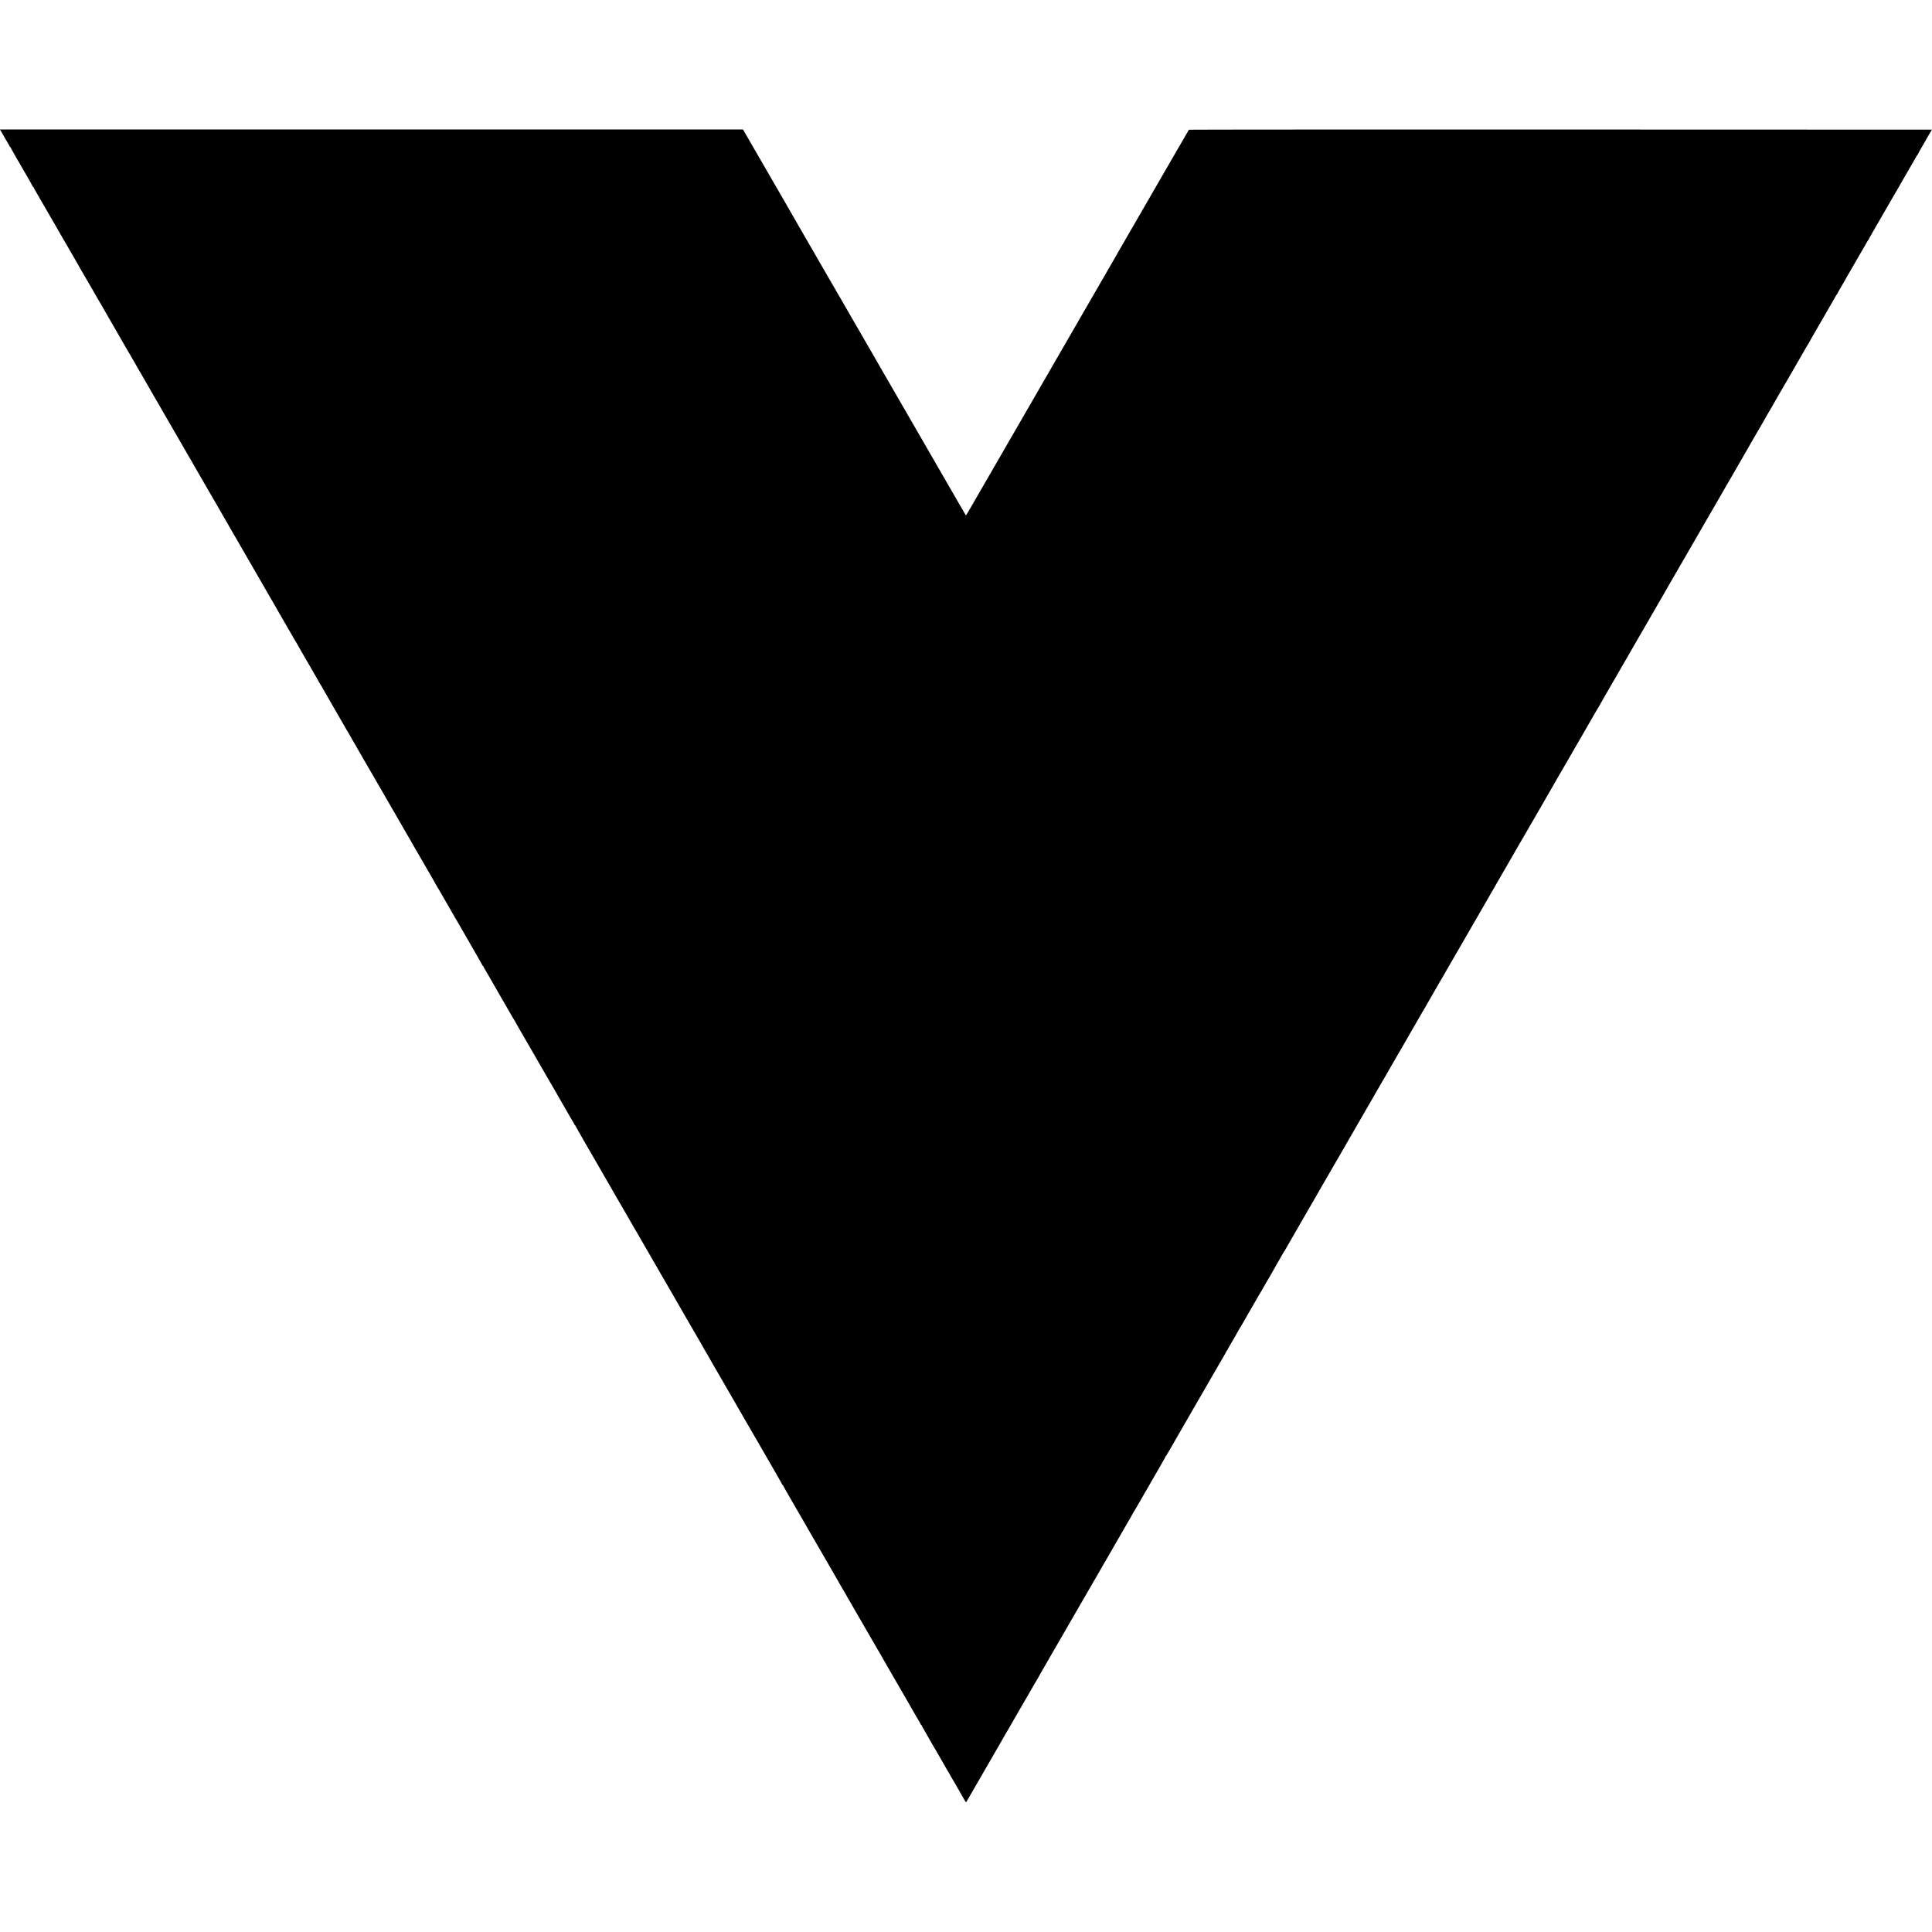
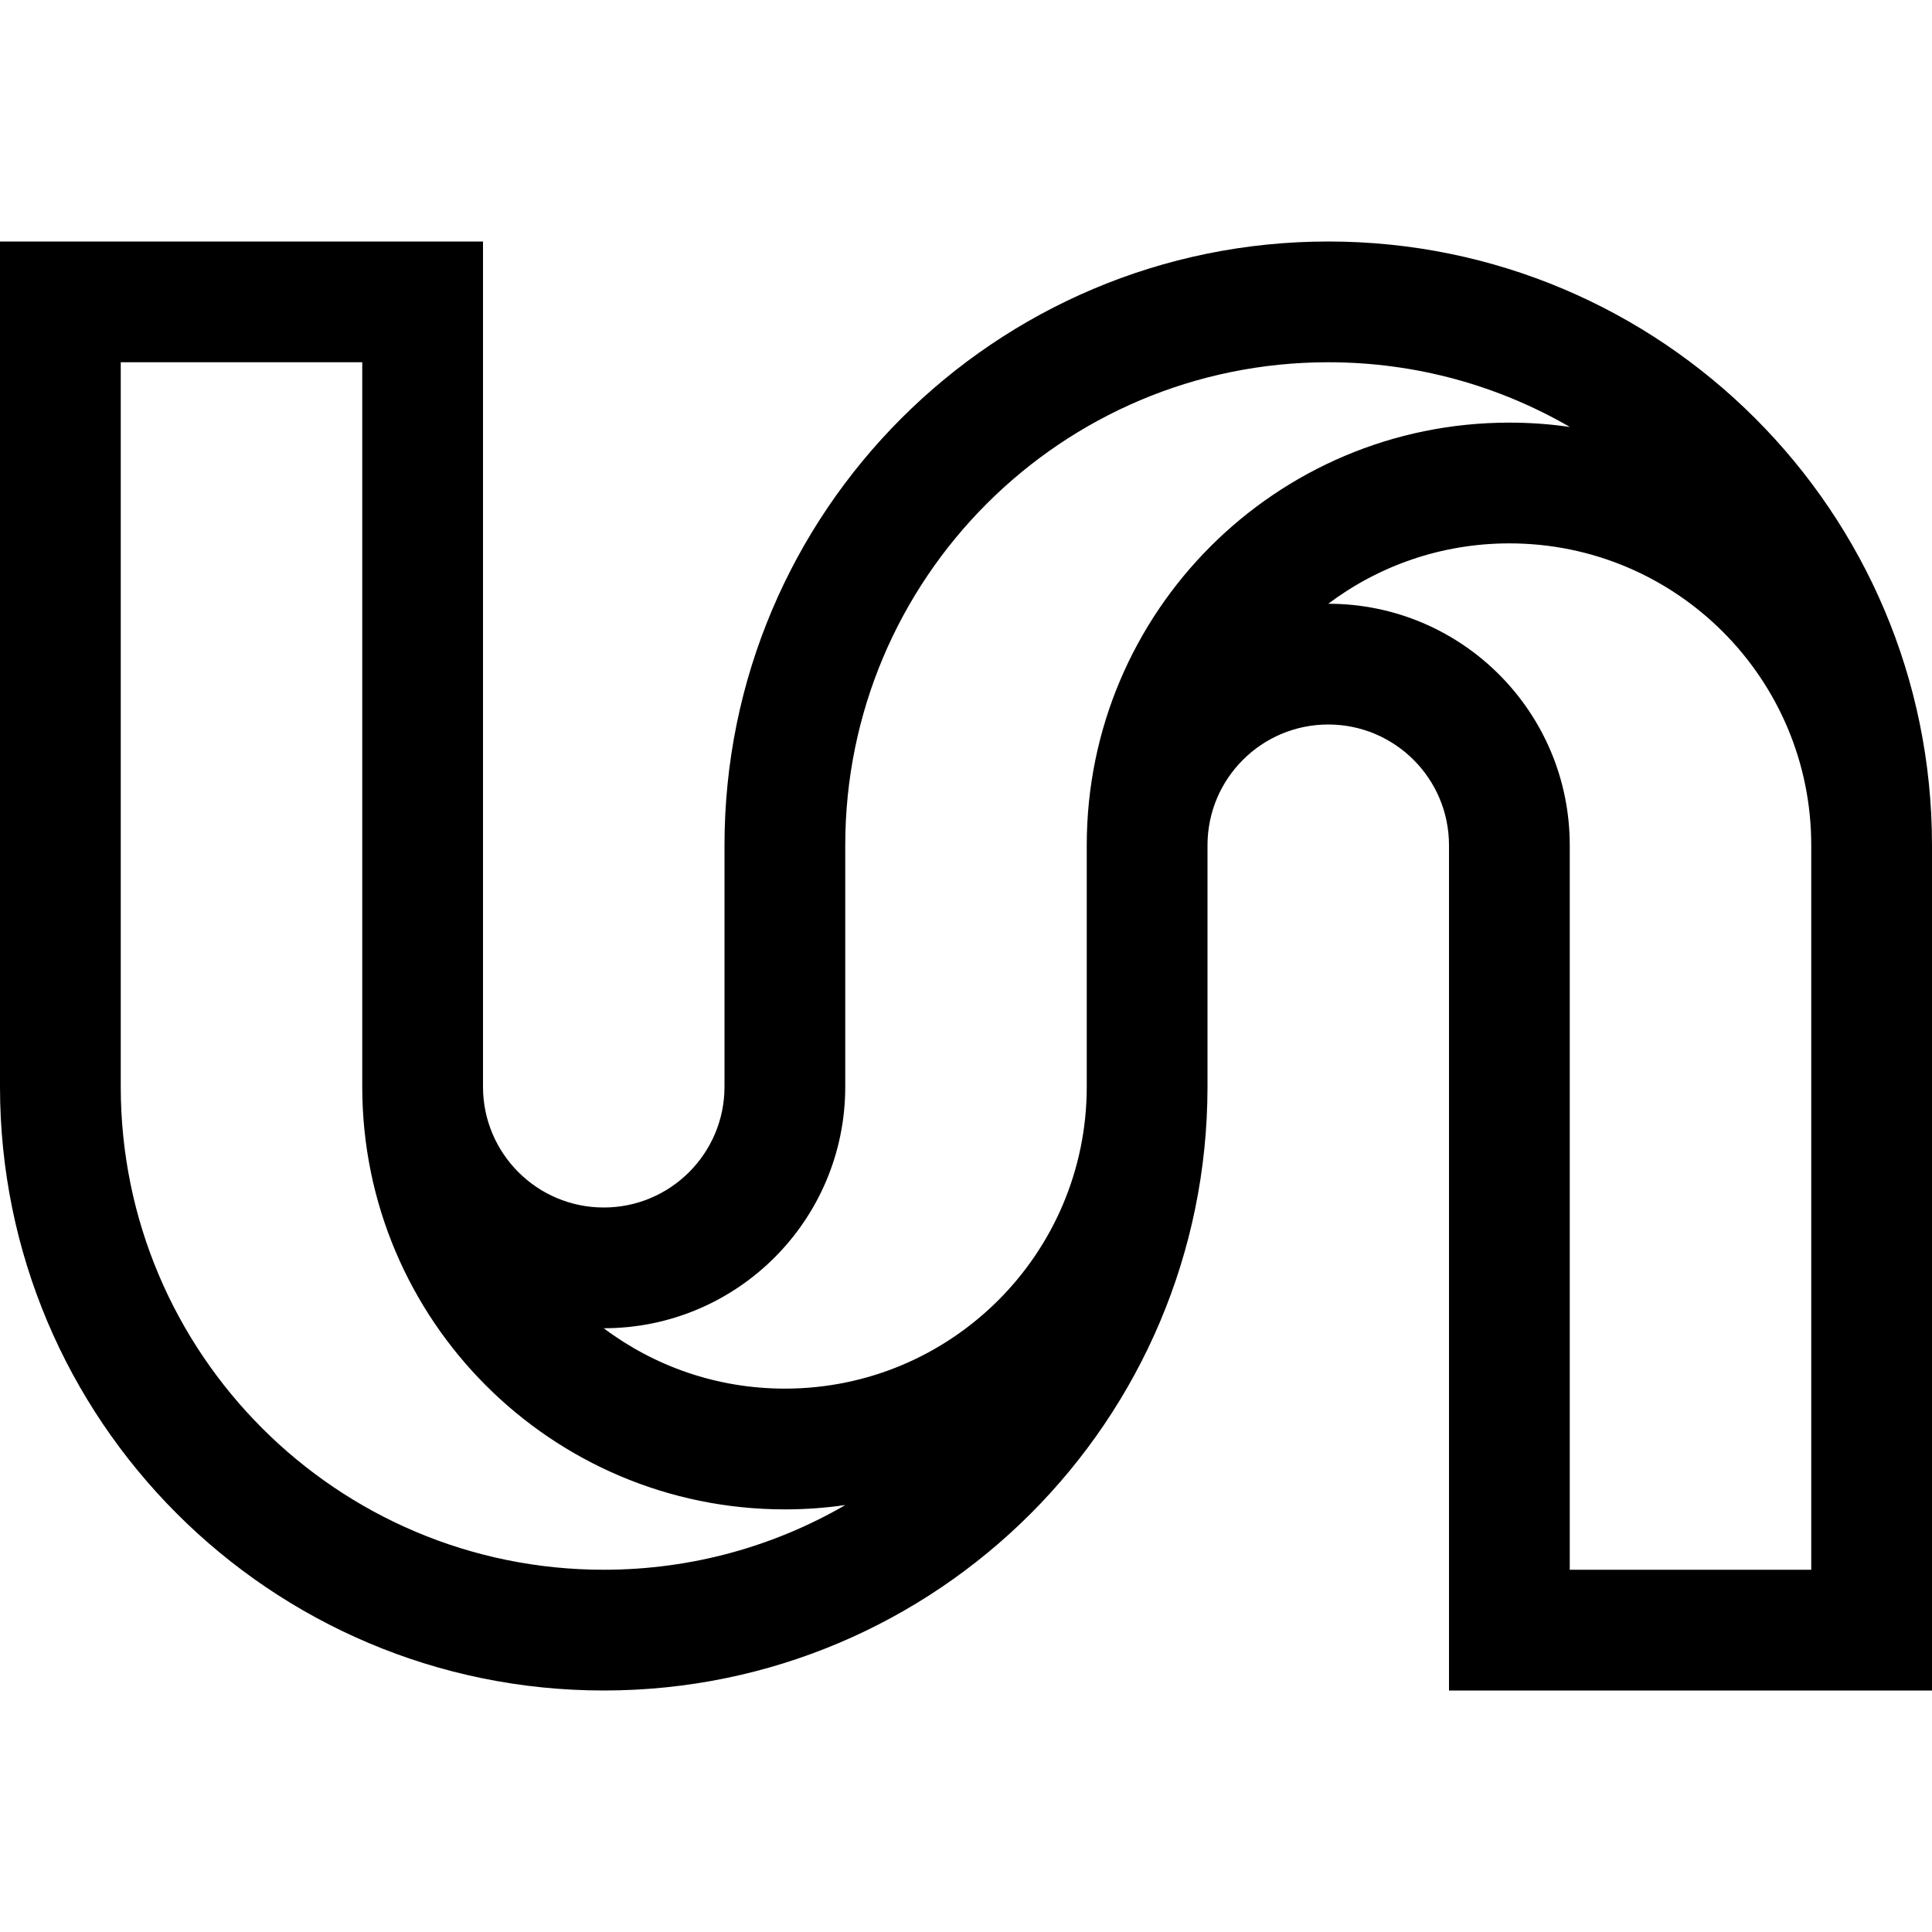
- <svg xmlns="http://www.w3.org/2000/svg" version="1.0" width="16pt" height="16pt" viewBox="0 0 16 16" preserveAspectRatio="xMidYMid meet">
-   <g transform="translate(0,16) scale(0.00032,-0.00032)" fill="#000000" stroke="none">
-     <path d="M18 46618 c45 -75 122 -207 122 -211 0 -2 25 -45 55 -95 30 -50 55 -96 55 -102 0 -5 5 -10 10 -10 6 0 10 -4 10 -9 0 -5 73 -135 161 -288 89 -153 173 -298 187 -323 14 -25 32 -57 41 -72 88 -149 187 -324 189 -335 2 -7 8 -13 13 -13 5 0 9 -4 9 -10 0 -5 46 -89 103 -187 175 -302 490 -846 507 -876 8 -16 20 -36 25 -45 28 -46 290 -498 339 -585 13 -23 74 -129 136 -236 61 -107 123 -215 137 -240 14 -25 29 -50 33 -56 5 -5 23 -37 40 -70 18 -33 38 -67 44 -75 11 -16 21 -33 63 -109 14 -25 29 -50 33 -56 4 -5 21 -35 38 -65 55 -100 261 -455 269 -465 4 -5 14 -21 20 -35 15 -29 41 -75 103 -180 24 -41 52 -88 60 -105 9 -16 57 -100 107 -185 112 -193 362 -626 380 -660 8 -14 23 -38 33 -55 11 -16 23 -37 27 -45 4 -8 26 -46 48 -85 23 -38 53 -90 67 -115 46 -81 64 -113 178 -310 62 -107 121 -210 132 -227 37 -67 56 -99 85 -148 16 -27 32 -57 36 -65 4 -8 15 -27 25 -42 9 -15 53 -89 96 -165 44 -76 177 -307 296 -513 120 -206 268 -463 330 -570 131 -227 117 -203 200 -348 36 -62 73 -125 82 -140 10 -15 21 -34 25 -42 4 -8 20 -37 36 -65 17 -27 38 -65 48 -82 49 -85 64 -111 87 -153 13 -25 28 -49 32 -55 4 -5 78 -134 165 -285 87 -151 166 -288 176 -305 10 -16 26 -43 35 -59 9 -17 125 -217 257 -445 132 -229 253 -441 270 -471 17 -30 45 -79 64 -108 18 -29 33 -54 33 -57 0 -2 20 -37 44 -77 24 -40 123 -212 221 -383 97 -170 190 -330 205 -355 16 -25 39 -65 53 -90 13 -25 81 -144 152 -265 70 -121 137 -238 150 -260 12 -22 37 -65 55 -95 18 -30 43 -73 55 -95 12 -22 48 -85 80 -140 77 -132 163 -280 190 -330 13 -22 71 -123 130 -225 59 -102 116 -199 126 -217 10 -17 29 -50 43 -72 15 -22 26 -43 26 -45 0 -2 27 -50 60 -106 33 -56 60 -103 60 -105 0 -2 55 -98 90 -155 8 -14 182 -316 239 -414 13 -22 45 -79 72 -124 27 -46 49 -86 49 -89 0 -2 14 -24 30 -48 16 -24 30 -46 30 -49 0 -5 74 -135 100 -176 5 -8 24 -42 43 -75 50 -88 58 -101 262 -455 104 -179 199 -345 213 -370 14 -25 28 -49 32 -55 4 -5 17 -26 28 -45 10 -19 62 -109 114 -200 114 -197 133 -230 170 -295 16 -27 33 -57 38 -65 17 -28 96 -165 103 -180 4 -8 16 -28 26 -45 10 -16 77 -131 148 -255 72 -124 181 -313 243 -420 62 -107 121 -209 131 -227 35 -62 323 -560 392 -678 38 -66 83 -145 100 -175 16 -30 33 -59 37 -65 4 -5 17 -27 29 -47 34 -61 56 -100 90 -156 17 -29 31 -55 31 -57 0 -2 17 -32 39 -67 21 -35 134 -229 251 -433 117 -203 235 -407 261 -451 27 -45 49 -85 49 -88 0 -4 8 -19 19 -34 15 -21 200 -341 309 -533 10 -19 33 -58 51 -87 17 -29 31 -54 31 -56 0 -2 25 -44 55 -94 30 -50 55 -95 55 -98 0 -4 6 -15 14 -23 7 -9 27 -41 43 -71 17 -30 170 -297 342 -594 171 -296 311 -542 311 -547 0 -5 5 -9 10 -9 6 0 10 -4 10 -10 0 -5 22 -47 49 -92 27 -46 58 -99 68 -118 24 -43 81 -140 93 -160 5 -8 66 -114 135 -235 69 -121 130 -227 135 -235 12 -21 259 -447 283 -490 10 -19 28 -47 38 -62 11 -14 19 -29 19 -32 0 -3 37 -69 83 -148 99 -170 305 -526 337 -583 13 -22 31 -53 41 -70 11 -16 22 -37 26 -45 7 -14 82 -146 103 -180 14 -24 181 -311 205 -355 13 -22 46 -80 75 -130 29 -49 64 -110 78 -135 14 -25 51 -88 82 -140 31 -52 59 -102 63 -110 4 -8 18 -33 31 -55 205 -353 284 -489 309 -535 17 -30 45 -78 62 -106 18 -28 36 -60 39 -72 4 -12 12 -22 17 -22 5 0 9 -4 9 -10 0 -5 109 -197 241 -427 133 -230 250 -431 259 -448 51 -90 222 -385 280 -485 37 -63 78 -135 92 -160 14 -25 67 -117 118 -205 51 -88 101 -175 111 -193 34 -58 55 -95 149 -257 51 -88 101 -173 110 -190 9 -16 76 -131 147 -255 72 -124 140 -241 151 -260 61 -108 281 -489 355 -615 38 -66 77 -133 87 -150 35 -63 91 -161 100 -175 14 -23 99 -169 128 -220 54 -97 135 -235 142 -245 4 -5 20 -32 35 -60 26 -48 238 -416 276 -480 10 -16 26 -46 37 -65 30 -53 382 -661 403 -695 10 -16 22 -37 26 -45 4 -8 26 -48 50 -88 24 -41 43 -75 43 -77 0 -2 22 -40 50 -85 27 -45 50 -84 50 -86 0 -3 38 -69 83 -147 84 -142 302 -520 340 -587 10 -19 34 -60 52 -90 18 -30 44 -75 57 -100 14 -25 45 -79 70 -120 25 -41 56 -96 70 -121 14 -25 77 -133 138 -240 62 -107 122 -210 132 -229 25 -43 310 -535 337 -581 11 -19 26 -45 34 -59 17 -32 238 -414 266 -460 11 -19 24 -41 28 -49 3 -7 75 -133 160 -278 84 -146 153 -269 153 -274 0 -5 5 -9 10 -9 6 0 10 -4 10 -10 0 -5 82 -150 181 -322 182 -314 201 -346 240 -415 12 -21 80 -139 152 -263 71 -124 141 -245 155 -270 14 -25 28 -49 32 -55 6 -8 145 -248 220 -380 37 -66 209 -362 229 -395 11 -19 24 -42 28 -49 4 -8 67 -118 140 -243 73 -125 133 -230 133 -233 0 -2 15 -28 33 -57 19 -29 47 -78 64 -108 17 -30 53 -93 79 -139 53 -90 82 -141 157 -272 82 -142 115 -199 381 -659 142 -245 268 -463 281 -485 12 -22 71 -125 132 -230 60 -104 172 -298 248 -430 76 -132 146 -253 156 -270 11 -16 22 -36 26 -44 3 -8 30 -54 60 -103 29 -49 53 -91 53 -93 0 -3 18 -34 40 -70 22 -36 40 -67 40 -69 0 -2 37 -66 81 -142 45 -77 98 -168 119 -204 20 -36 47 -81 58 -100 12 -19 27 -47 33 -62 6 -16 15 -28 20 -28 5 0 9 -4 9 -9 0 -6 63 -118 140 -251 77 -133 140 -243 140 -245 0 -2 18 -33 41 -70 22 -37 49 -83 60 -101 10 -19 29 -51 40 -71 25 -45 109 -189 126 -218 7 -11 17 -29 22 -40 6 -11 22 -38 35 -60 14 -22 37 -62 52 -90 14 -27 35 -62 45 -77 11 -14 19 -29 19 -32 0 -3 18 -35 40 -71 22 -36 40 -67 40 -69 0 -2 19 -35 42 -72 23 -38 55 -94 72 -124 26 -47 139 -244 171 -298 6 -9 21 -36 34 -60 28 -48 37 -51 51 -19 6 12 19 36 29 52 10 17 27 46 38 65 11 19 104 181 208 360 103 179 199 345 213 370 14 25 42 74 64 109 21 34 38 65 38 67 0 2 18 33 40 69 22 36 40 67 40 69 0 3 177 310 199 346 16 26 136 234 140 244 2 5 25 44 52 88 27 44 49 81 49 84 0 2 18 34 40 70 22 36 40 67 40 69 0 2 20 36 43 77 35 58 169 289 297 513 9 17 50 86 90 155 40 69 86 150 103 180 16 30 35 62 41 70 6 8 16 24 22 35 35 64 72 129 167 293 59 100 116 199 127 220 11 20 30 53 41 72 43 72 1070 1850 1121 1940 14 25 65 113 113 195 48 83 96 166 107 185 10 19 28 50 38 68 11 18 73 124 137 235 64 111 175 303 246 427 71 124 173 299 225 390 52 91 116 202 143 248 27 45 49 85 49 89 0 4 6 14 14 22 7 9 28 43 46 76 26 47 251 436 378 655 11 19 29 51 40 70 11 19 101 176 201 348 99 172 181 317 181 323 0 5 5 9 10 9 6 0 10 5 10 11 0 6 8 23 18 37 11 15 32 52 49 82 16 30 130 228 253 440 122 212 234 405 248 430 13 25 39 70 57 100 39 65 69 117 130 225 25 44 50 87 55 95 12 19 78 134 220 380 61 107 129 224 150 260 161 277 222 382 246 425 15 28 47 83 71 123 24 41 43 78 43 83 0 5 4 9 8 9 4 0 13 12 19 28 7 15 23 45 36 67 66 110 277 478 277 483 0 3 6 13 14 21 7 9 27 41 43 71 17 30 45 80 63 110 34 57 375 649 394 685 6 11 16 27 22 35 6 8 26 42 44 75 18 33 41 74 51 90 10 17 24 41 32 55 54 97 72 128 88 152 11 14 19 28 19 30 0 3 79 141 175 308 96 167 175 305 175 308 0 3 6 13 14 21 7 9 26 39 41 66 33 60 276 483 338 587 24 40 46 80 50 88 4 8 13 24 20 35 14 23 95 163 125 215 11 19 52 91 92 160 40 69 80 139 90 155 9 17 103 179 207 360 105 182 200 346 211 365 103 181 463 802 489 845 7 11 15 27 19 35 4 8 29 51 55 95 64 110 828 1433 848 1470 9 17 24 41 33 55 9 14 29 48 45 77 15 28 52 93 82 145 30 51 62 107 71 123 17 30 231 398 400 690 51 88 103 179 115 202 12 23 26 48 32 55 6 7 24 38 40 68 17 30 61 107 98 170 37 63 84 144 103 180 19 36 41 72 48 81 8 8 14 18 14 21 0 4 27 51 59 106 32 55 72 124 89 154 16 29 71 125 122 213 51 88 104 180 118 205 13 25 28 50 32 55 4 6 17 26 28 45 11 19 45 80 77 135 31 55 66 116 77 135 11 19 88 152 171 295 401 694 620 1072 650 1125 11 19 87 152 170 295 83 143 158 273 166 288 9 16 21 36 26 45 6 9 31 52 55 96 25 43 54 94 66 115 11 20 95 164 186 321 91 157 173 299 182 315 9 17 26 46 37 65 12 19 66 114 121 210 56 96 108 186 117 200 8 14 24 40 34 59 24 45 383 664 412 713 5 9 17 29 26 45 15 28 120 210 241 419 36 61 68 117 72 125 4 8 12 23 19 34 35 57 245 420 262 453 11 20 35 61 53 90 17 29 32 54 32 56 0 3 28 51 62 108 33 57 70 119 80 138 10 19 23 42 28 50 5 8 32 53 59 100 27 47 149 258 271 470 122 212 234 405 248 430 30 53 62 108 80 135 6 11 15 27 19 35 4 8 85 150 181 315 96 165 187 323 202 350 31 56 116 202 130 225 5 8 25 42 43 75 19 33 92 159 162 280 149 257 157 271 202 350 19 33 38 67 43 75 9 14 228 392 275 475 12 22 55 96 95 165 40 69 80 139 90 155 24 42 202 350 221 383 9 15 27 47 41 72 14 25 75 131 136 236 61 106 121 210 134 232 99 172 271 470 279 482 5 8 23 40 40 70 18 30 81 141 142 245 60 105 121 210 135 235 14 25 71 124 127 220 56 96 143 247 194 335 51 88 96 167 102 175 14 24 180 311 204 355 23 43 340 590 356 615 5 8 50 87 101 175 171 301 517 898 582 1008 25 43 46 81 46 83 0 2 12 23 27 47 14 23 40 67 56 97 16 30 35 62 42 70 7 8 15 22 18 30 4 8 20 38 37 65 16 28 33 57 37 65 6 12 111 196 143 250 5 8 55 95 112 193 57 98 113 195 126 215 12 20 27 46 32 57 6 11 14 27 20 35 5 8 76 130 156 270 80 140 165 287 187 325 23 39 52 90 66 115 13 25 30 52 37 61 8 8 14 18 14 21 0 4 41 77 92 165 50 87 175 302 276 478 101 176 208 360 236 408 28 49 67 117 86 152 19 35 41 70 48 77 6 6 12 15 12 19 0 7 124 224 167 291 12 21 23 40 23 42 0 2 21 40 46 83 26 43 55 92 64 109 54 95 327 568 354 614 19 30 45 75 59 100 71 128 82 145 89 148 4 2 8 8 8 13 0 5 42 82 94 172 311 538 496 858 518 897 14 25 40 70 58 100 18 30 42 71 53 90 10 19 79 139 152 265 73 127 142 246 153 265 10 19 43 76 72 125 29 50 63 108 75 130 65 116 80 140 87 143 4 2 8 8 8 12 0 8 114 212 140 250 6 8 14 24 20 35 5 11 54 97 108 190 l100 170 -9611 3 c-5286 1 -9614 -1 -9618 -5 -5 -6 -419 -719 -619 -1068 -89 -155 -267 -463 -323 -560 -38 -66 -81 -140 -95 -165 -31 -56 -263 -457 -526 -910 -110 -190 -224 -388 -254 -440 -29 -52 -61 -109 -71 -125 -23 -39 -243 -420 -268 -465 -11 -19 -204 -352 -428 -740 -224 -388 -477 -826 -563 -975 -85 -148 -185 -322 -222 -385 -37 -63 -120 -207 -185 -320 -65 -113 -177 -306 -248 -430 -72 -124 -172 -297 -222 -385 -51 -88 -142 -245 -202 -350 -131 -226 -247 -427 -408 -705 -65 -113 -249 -432 -410 -710 -160 -278 -388 -673 -506 -877 -118 -205 -216 -373 -219 -373 -3 0 -52 82 -109 183 -58 100 -144 250 -192 332 -95 164 -402 696 -647 1120 -85 149 -228 396 -317 550 -212 365 -982 1700 -1008 1745 -10 19 -43 76 -72 125 -29 50 -64 110 -77 135 -14 25 -63 110 -110 190 -47 80 -96 165 -110 190 -14 25 -99 171 -188 325 -89 154 -174 300 -188 325 -13 25 -64 113 -112 195 -48 83 -140 242 -205 355 -65 113 -183 317 -263 454 -79 137 -152 264 -163 282 -50 89 -335 583 -354 614 -12 19 -34 58 -50 85 -15 28 -129 226 -253 440 -124 215 -235 408 -247 430 -12 22 -69 121 -127 220 -58 99 -226 389 -373 645 -148 256 -324 561 -392 678 -67 117 -134 232 -147 255 -13 23 -33 59 -46 80 l-22 37 -9615 0 -9615 0 20 -32z" />
+ <svg xmlns="http://www.w3.org/2000/svg" width="16" height="16" viewBox="0 0 16 16" version="1.1">
+   <g stroke="none" stroke-width="1" fill="none" fill-rule="evenodd">
+     <path d="M1,9 C1,11.209 2.791,13 5,13 C5.729,13 6.412,12.805 7.001,12.464 C6.837,12.488 6.67,12.5 6.5,12.5 C4.567,12.5 3,10.933 3,9 L3,3 L1,3 L1,9 Z M0,9 L0,2 L4,2 L4,9 C4,9.552 4.448,10 5,10 C5.552,10 6,9.552 6,9 L6,7 C6,4.239 8.239,2 11,2 C13.761,2 15.999,4.237 16,6.998 L16,7 L16,14 L12,14 L12,7 C12,6.448 11.552,6 11,6 C10.448,6 10,6.448 10,7 L10,9 L10,9.001 C9.999,11.762 7.761,14 5,14 C2.239,14 0,11.761 0,9 Z M9,9 L9,7 C9,5.067 10.567,3.5 12.5,3.5 C12.67,3.5 12.837,3.512 13.001,3.536 C12.412,3.195 11.729,3 11,3 C8.791,3 7,4.791 7,7 L7,9 C7,10.105 6.105,11 5,11 C5.418,11.314 5.937,11.5 6.5,11.5 C7.88,11.5 8.999,10.382 9,9.002 L9,9 Z M13,7 L13,13 L15,13 L15,7 C15,5.619 13.881,4.5 12.5,4.5 C11.937,4.5 11.418,4.686 11,5 L11,5 C12.105,5 13,5.895 13,7 Z" fill="#000" fill-rule="nonzero" />
  </g>
</svg>
